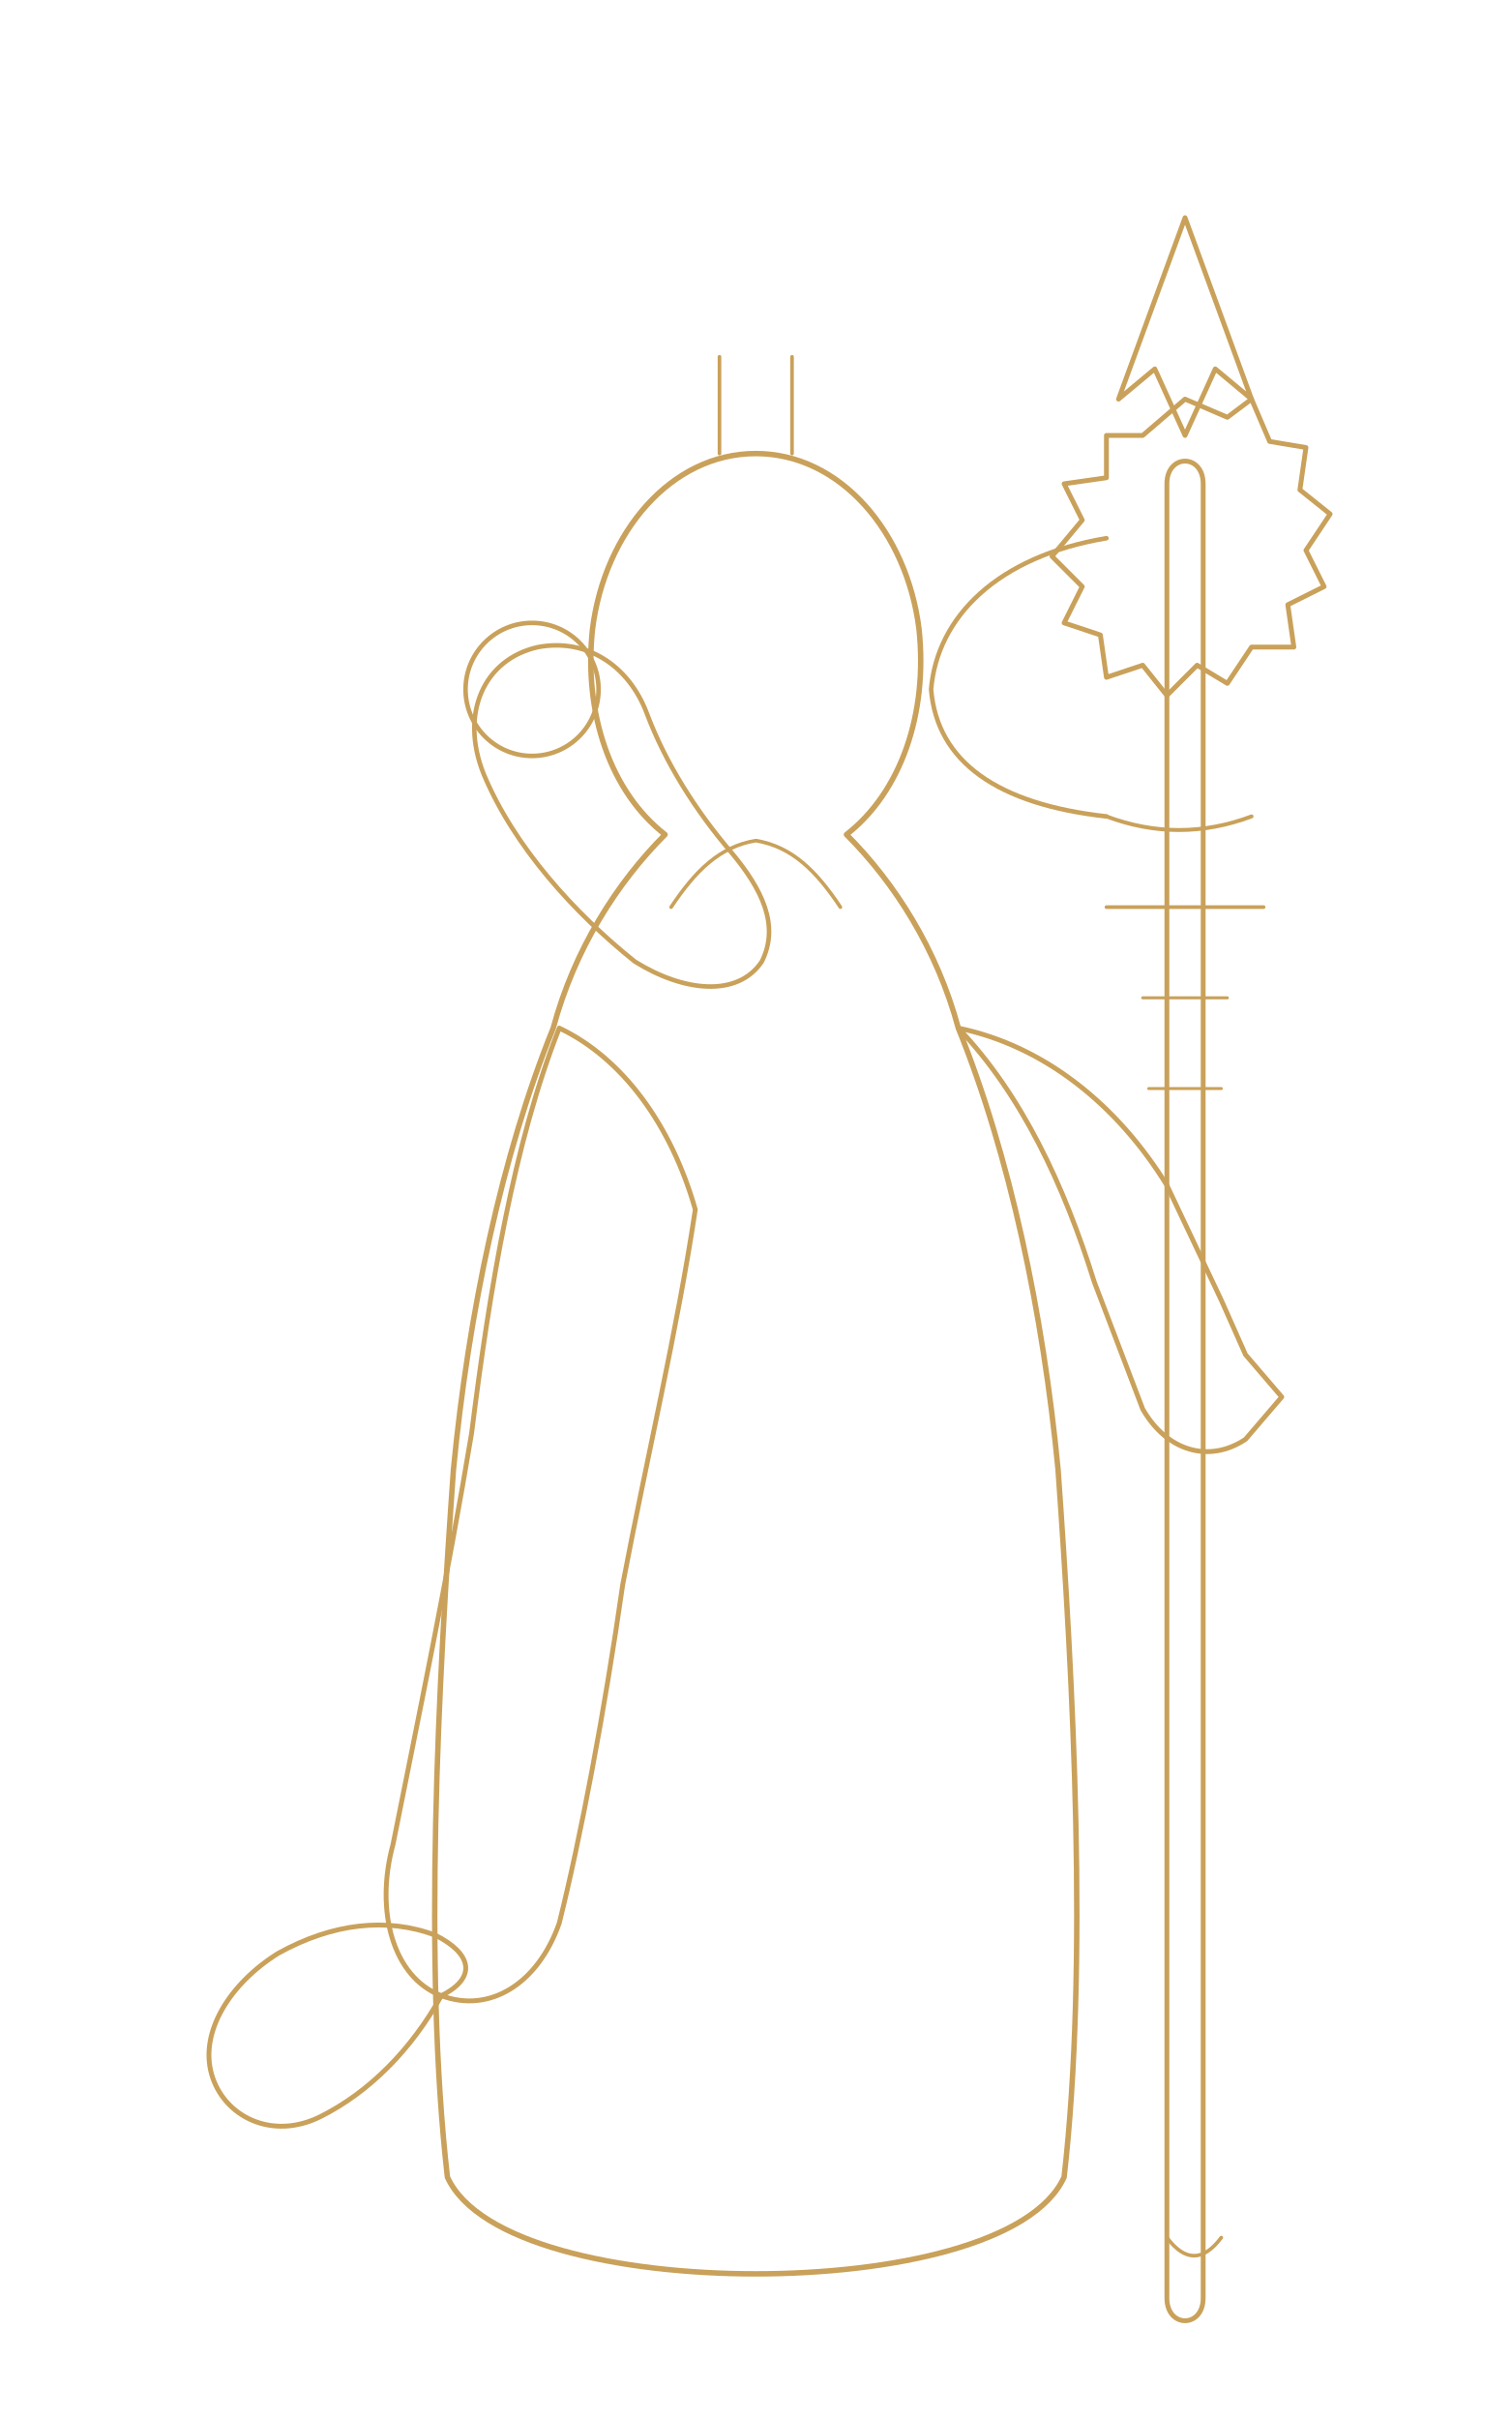
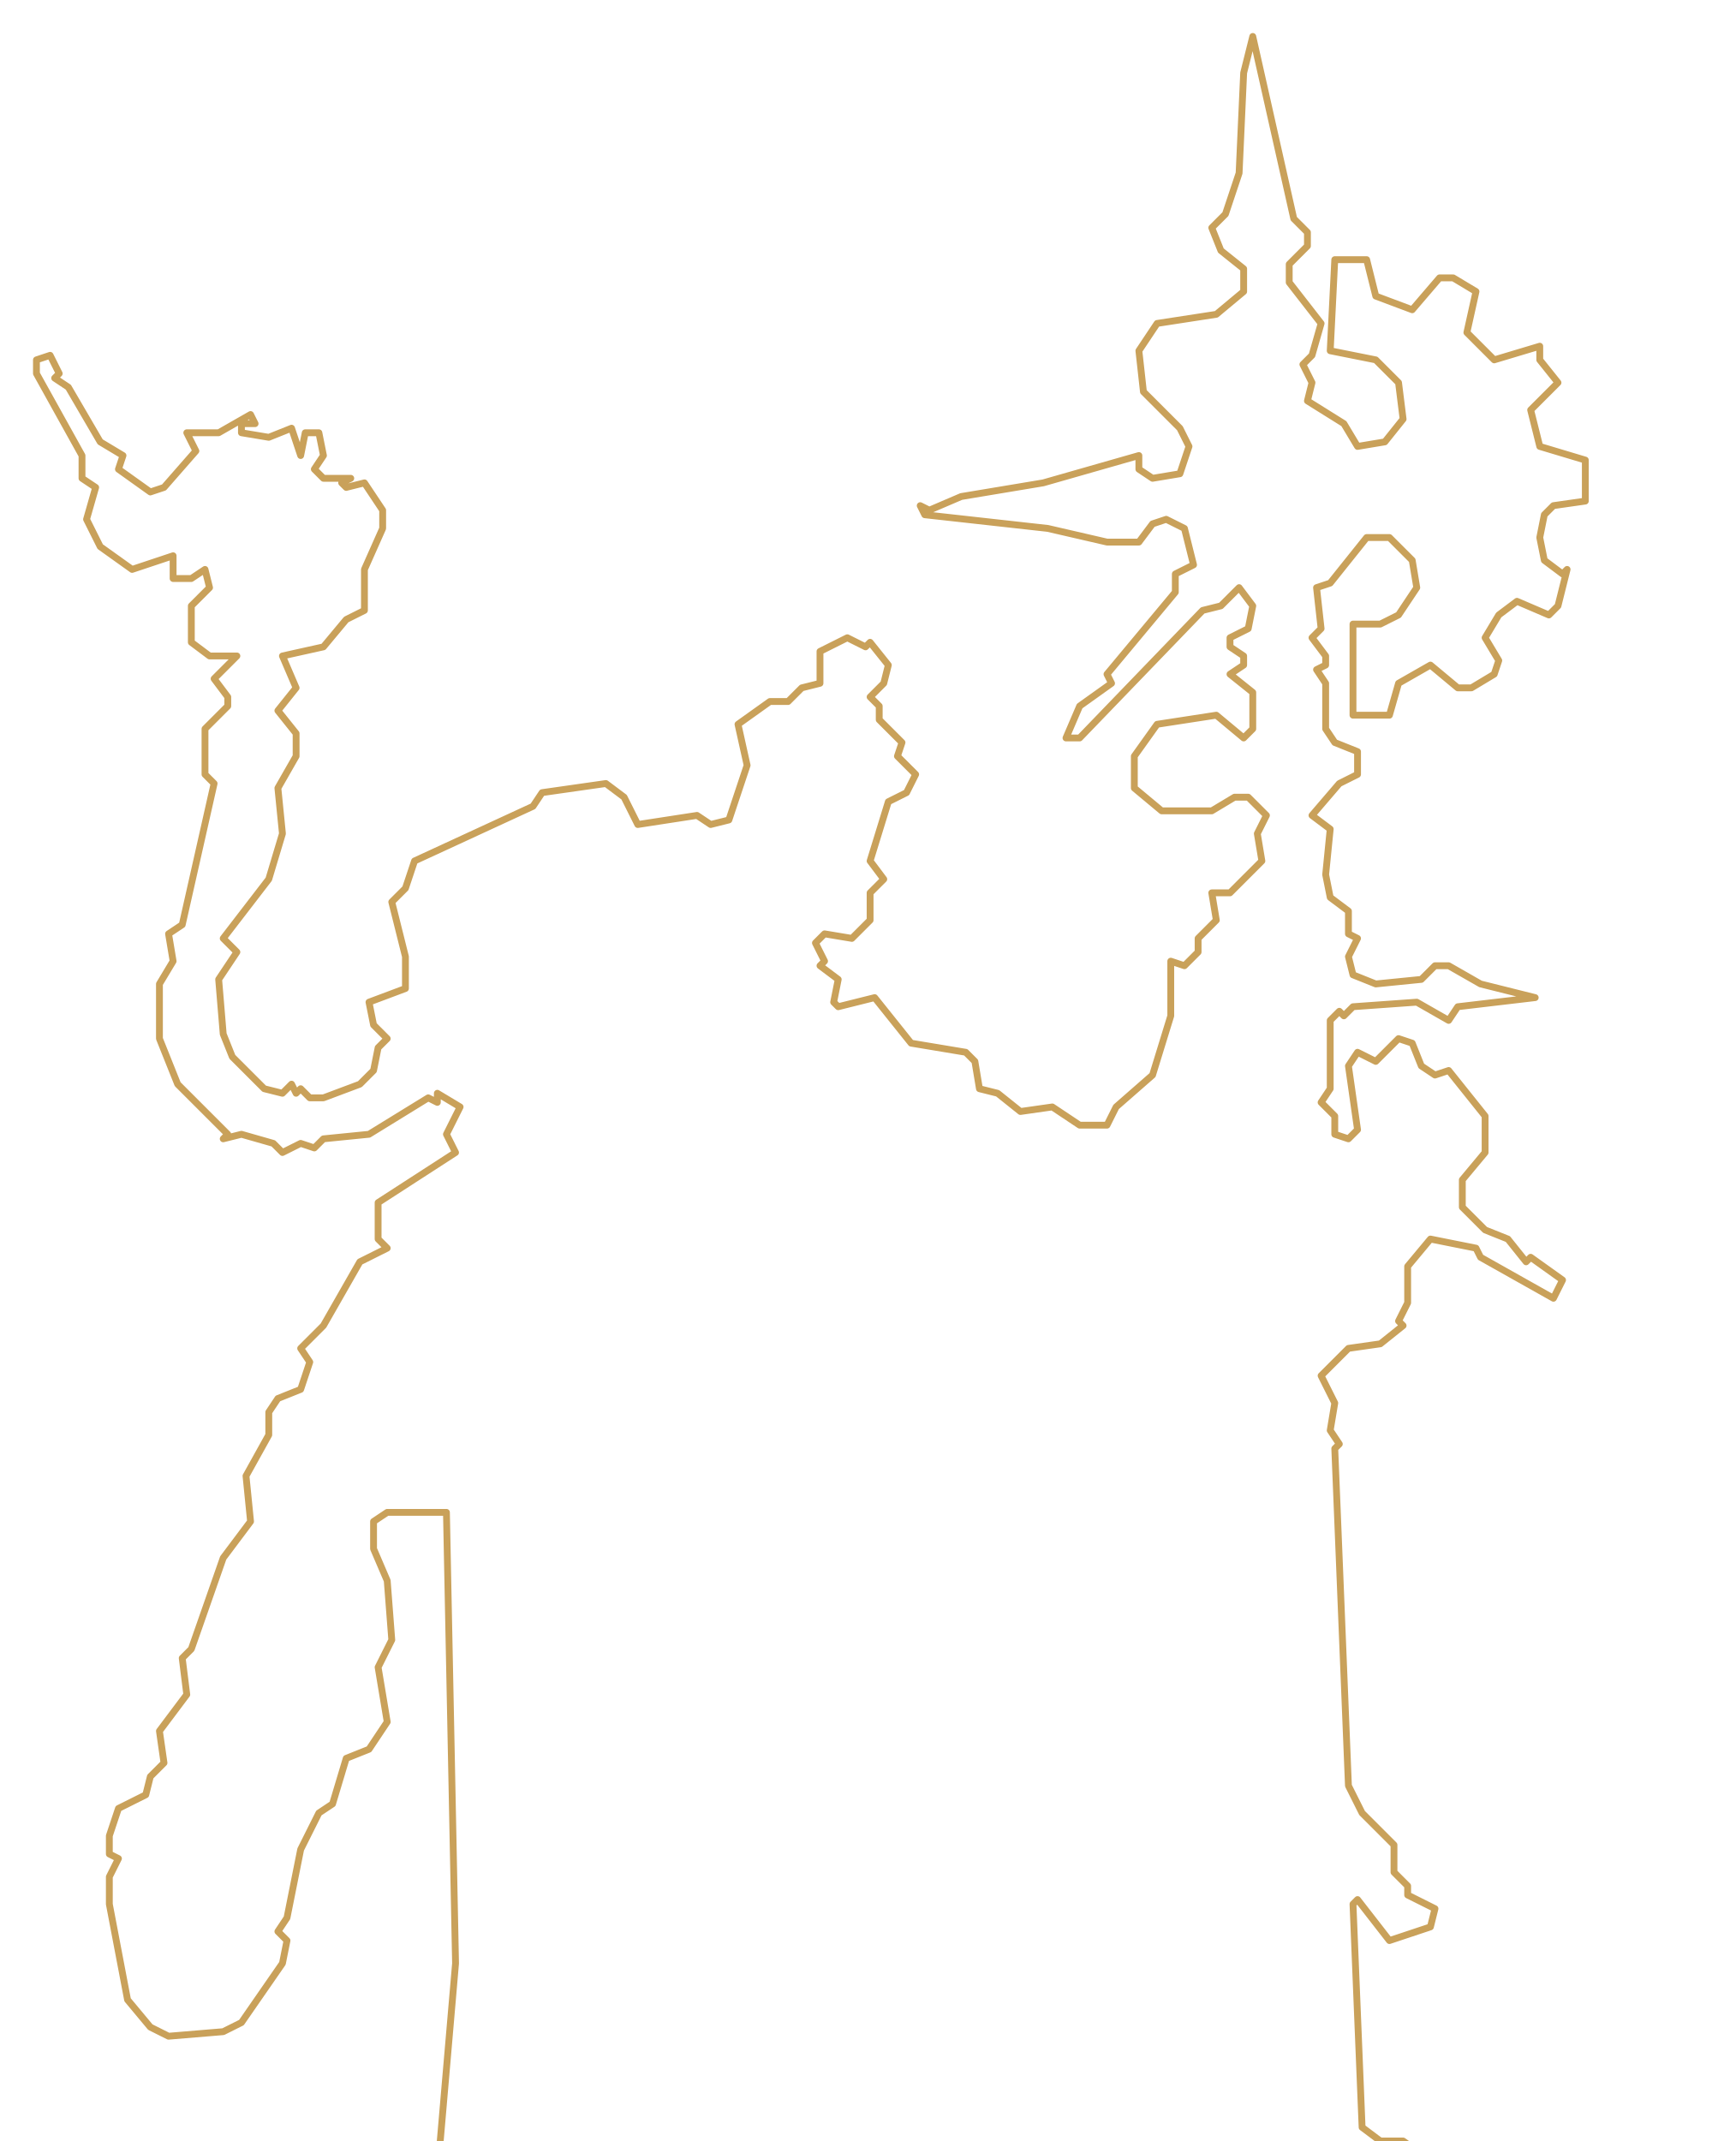
- <svg xmlns="http://www.w3.org/2000/svg" width="500" height="800" viewBox="0 0 500 800" fill="none">
-   <g fill="none" stroke="#c9a15a" stroke-linecap="round" stroke-linejoin="round">
-     <path d="M250 150 C222 150 200 176 196 208 C193 236 202 262 220 276 C204 292 190 314 183 340 C166 382 155 434 150 486 C145 556 140 650 148 720 C158 742 205 752 250 752 C295 752 342 742 352 720 C360 650 355 556 350 486 C345 434 334 382 317 340 C310 314 296 292 280 276 C298 262 307 236 304 208 C300 176 278 150 250 150 Z" stroke-width="1.8" />
-     <path d="M185 340 C170 378 162 426 156 474 C148 522 138 570 130 610 C124 632 130 654 146 660 C162 666 178 656 185 636 C192 608 200 566 206 524 C214 482 224 440 230 400 C222 372 206 350 185 340 Z" stroke-width="1.6" />
-     <path d="M146 660 C136 678 122 692 106 700 C90 708 74 700 70 686 C66 672 76 656 92 646 C110 636 128 634 144 640 C156 646 158 654 146 660 Z" stroke-width="1.6" />
-     <path d="M317 340 C338 362 352 392 362 424 L378 466 C386 480 400 484 412 476 L424 462 L412 448 L404 430 L386 392 C370 366 346 346 317 340 Z" stroke-width="1.6" />
-     <path d="M210 318 C190 302 170 280 160 256 C152 236 160 218 178 214 C194 211 208 220 214 236 C220 252 230 268 242 282 C252 294 258 306 252 318 C244 330 226 328 210 318 Z" stroke-width="1.5" />
-     <circle cx="176" cy="228" r="22" stroke-width="1.5" />
-     <path d="M222 300 C230 288 238 280 250 278 C262 280 270 288 278 300" stroke-width="1.2" />
-     <path d="M238 150 V118 M262 150 V118" stroke-width="1.2" />
-     <path d="M386 760 L386 160 C386 150 398 150 398 160 L398 760 C398 770 386 770 386 760 Z" stroke-width="1.6" />
-     <path d="M392 72 L414 132 L402 122 L392 144 L382 122 L370 132 Z" stroke-width="1.6" />
-     <path d="M392 132 L406 138 L414 132 L420 146 L432 148 L430 162 L440 170 L432 182 L438 194 L426 200 L428 214 L414 214 L406 226 L396 220 L386 230 L378 220 L366 224 L364 210 L352 206 L358 194 L348 184 L358 172 L352 160 L366 158 L366 144 L378 144 Z" stroke-width="1.6" />
-     <path d="M366 178 C330 184 310 204 308 228 C310 252 330 266 366 270" stroke-width="1.5" />
-     <path d="M366 270 C382 276 398 276 414 270" stroke-width="1.3" />
-     <path d="M366 300 H418" stroke-width="1.2" />
-     <path d="M378 330 H406 M380 360 H404" stroke-width="1" />
-     <path d="M386 740 C392 748 398 748 404 740" stroke-width="1.2" />
-   </g>
+ <svg xmlns="http://www.w3.org/2000/svg" width="381" height="470" viewBox="0 0 381 470" fill="none">
+   <path d="M275,8 273,16 272,38 269,47 266,50 268,55 273,59 273,64 267,69 254,71 250,77 251,86 259,94 261,98 259,104 253,105 250,103 250,100 229,106 211,109 204,112 202,111 203,113 230,116 243,119 250,119 253,115 256,114 260,116 262,124 258,126 258,130 243,148 244,150 237,155 234,162 237,162 264,134 268,133 272,129 275,133 274,138 270,140 270,142 273,144 273,146 270,148 275,152 275,160 273,162 267,157 254,159 249,166 249,173 255,178 266,178 271,175 274,175 278,179 276,183 277,189 270,196 266,196 267,202 263,206 263,209 260,212 257,211 257,223 253,236 245,243 243,247 237,247 231,243 224,244 219,240 215,239 214,233 212,231 200,229 192,219 184,221 183,220 184,215 180,212 181,211 179,207 181,205 187,206 191,202 191,196 194,193 191,189 195,176 199,174 201,170 197,166 198,163 193,158 193,155 191,153 194,150 195,146 191,141 190,142 186,140 180,143 180,150 176,151 173,154 169,154 162,159 164,168 160,180 156,181 153,179 140,181 137,175 133,172 119,174 117,177 91,189 89,195 86,198 89,210 89,217 81,220 82,225 85,228 83,230 82,235 79,238 71,241 68,241 66,239 65,240 64,238 62,240 58,239 51,232 49,227 48,215 52,209 49,206 59,193 62,183 61,173 65,166 65,161 61,156 65,151 62,144 71,142 76,136 80,134 80,125 84,116 84,112 80,106 76,107 75,106 77,105 71,105 69,103 71,100 70,95 67,95 66,100 64,94 59,96 53,95 53,93 56,93 55,91 48,95 41,95 43,99 36,107 33,108 26,103 27,100 22,97 15,85 12,83 13,82 11,78 8,79 8,82 18,100 18,105 21,107 19,114 22,120 29,125 38,122 38,127 42,127 45,125 46,129 42,133 42,141 46,144 52,144 47,149 50,153 50,155 45,160 45,170 47,172 40,203 37,205 38,211 35,216 35,228 39,238 50,249 49,250 53,249 60,251 62,253 66,251 69,252 71,250 81,249 94,241 96,242 96,240 101,243 98,249 100,253 83,264 83,272 85,274 79,277 71,291 66,296 68,299 66,305 61,307 59,310 59,315 54,324 55,334 49,342 42,362 40,364 41,372 35,380 36,387 33,390 32,394 26,397 24,403 24,407 26,408 24,412 24,418 28,439 33,445 37,447 49,446 53,444 62,431 63,426 61,424 63,421 66,406 70,398 73,396 76,386 81,384 85,378 83,366 86,360 85,347 82,340 82,334 85,332 98,332 100,431 95,489 301,489 303,485 308,486 307,485 315,479 315,475 308,470 303,470 299,467 297,418 298,417 305,426 314,423 315,419 309,416 309,414 306,411 306,405 299,398 296,392 293,318 294,317 292,314 293,308 290,302 296,296 303,295 308,291 307,290 309,286 309,278 314,272 324,274 325,276 341,285 343,281 336,276 335,277 331,272 326,270 321,265 321,259 326,253 326,245 318,235 315,236 312,234 310,229 307,228 302,233 298,231 296,234 298,248 296,250 293,249 293,245 290,242 292,239 292,224 294,222 295,223 297,221 311,220 318,224 320,221 337,219 325,216 318,212 315,212 312,215 302,216 297,214 296,210 298,206 296,205 296,200 292,197 291,192 292,182 288,179 294,172 298,170 298,165 293,163 291,160 291,150 289,147 291,146 291,144 288,140 290,138 289,129 292,128 300,118 305,118 310,123 311,129 307,135 303,137 297,137 297,157 305,157 307,150 314,146 320,151 323,151 328,148 329,145 326,140 329,135 333,132 340,135 342,133 344,125 343,126 339,123 338,118 339,113 341,111 348,110 348,101 338,98 336,90 342,84 338,79 338,76 328,79 322,73 324,64 319,61 316,61 310,68 302,65 300,57 293,57 292,77 302,79 307,84 308,92 304,97 298,98 295,93 287,88 288,84 286,80 288,78 290,71 283,62 283,58 287,54 287,51 284,48Z" fill="none" stroke="#c9a15a" stroke-width="1.5" stroke-linejoin="round" />
</svg>
